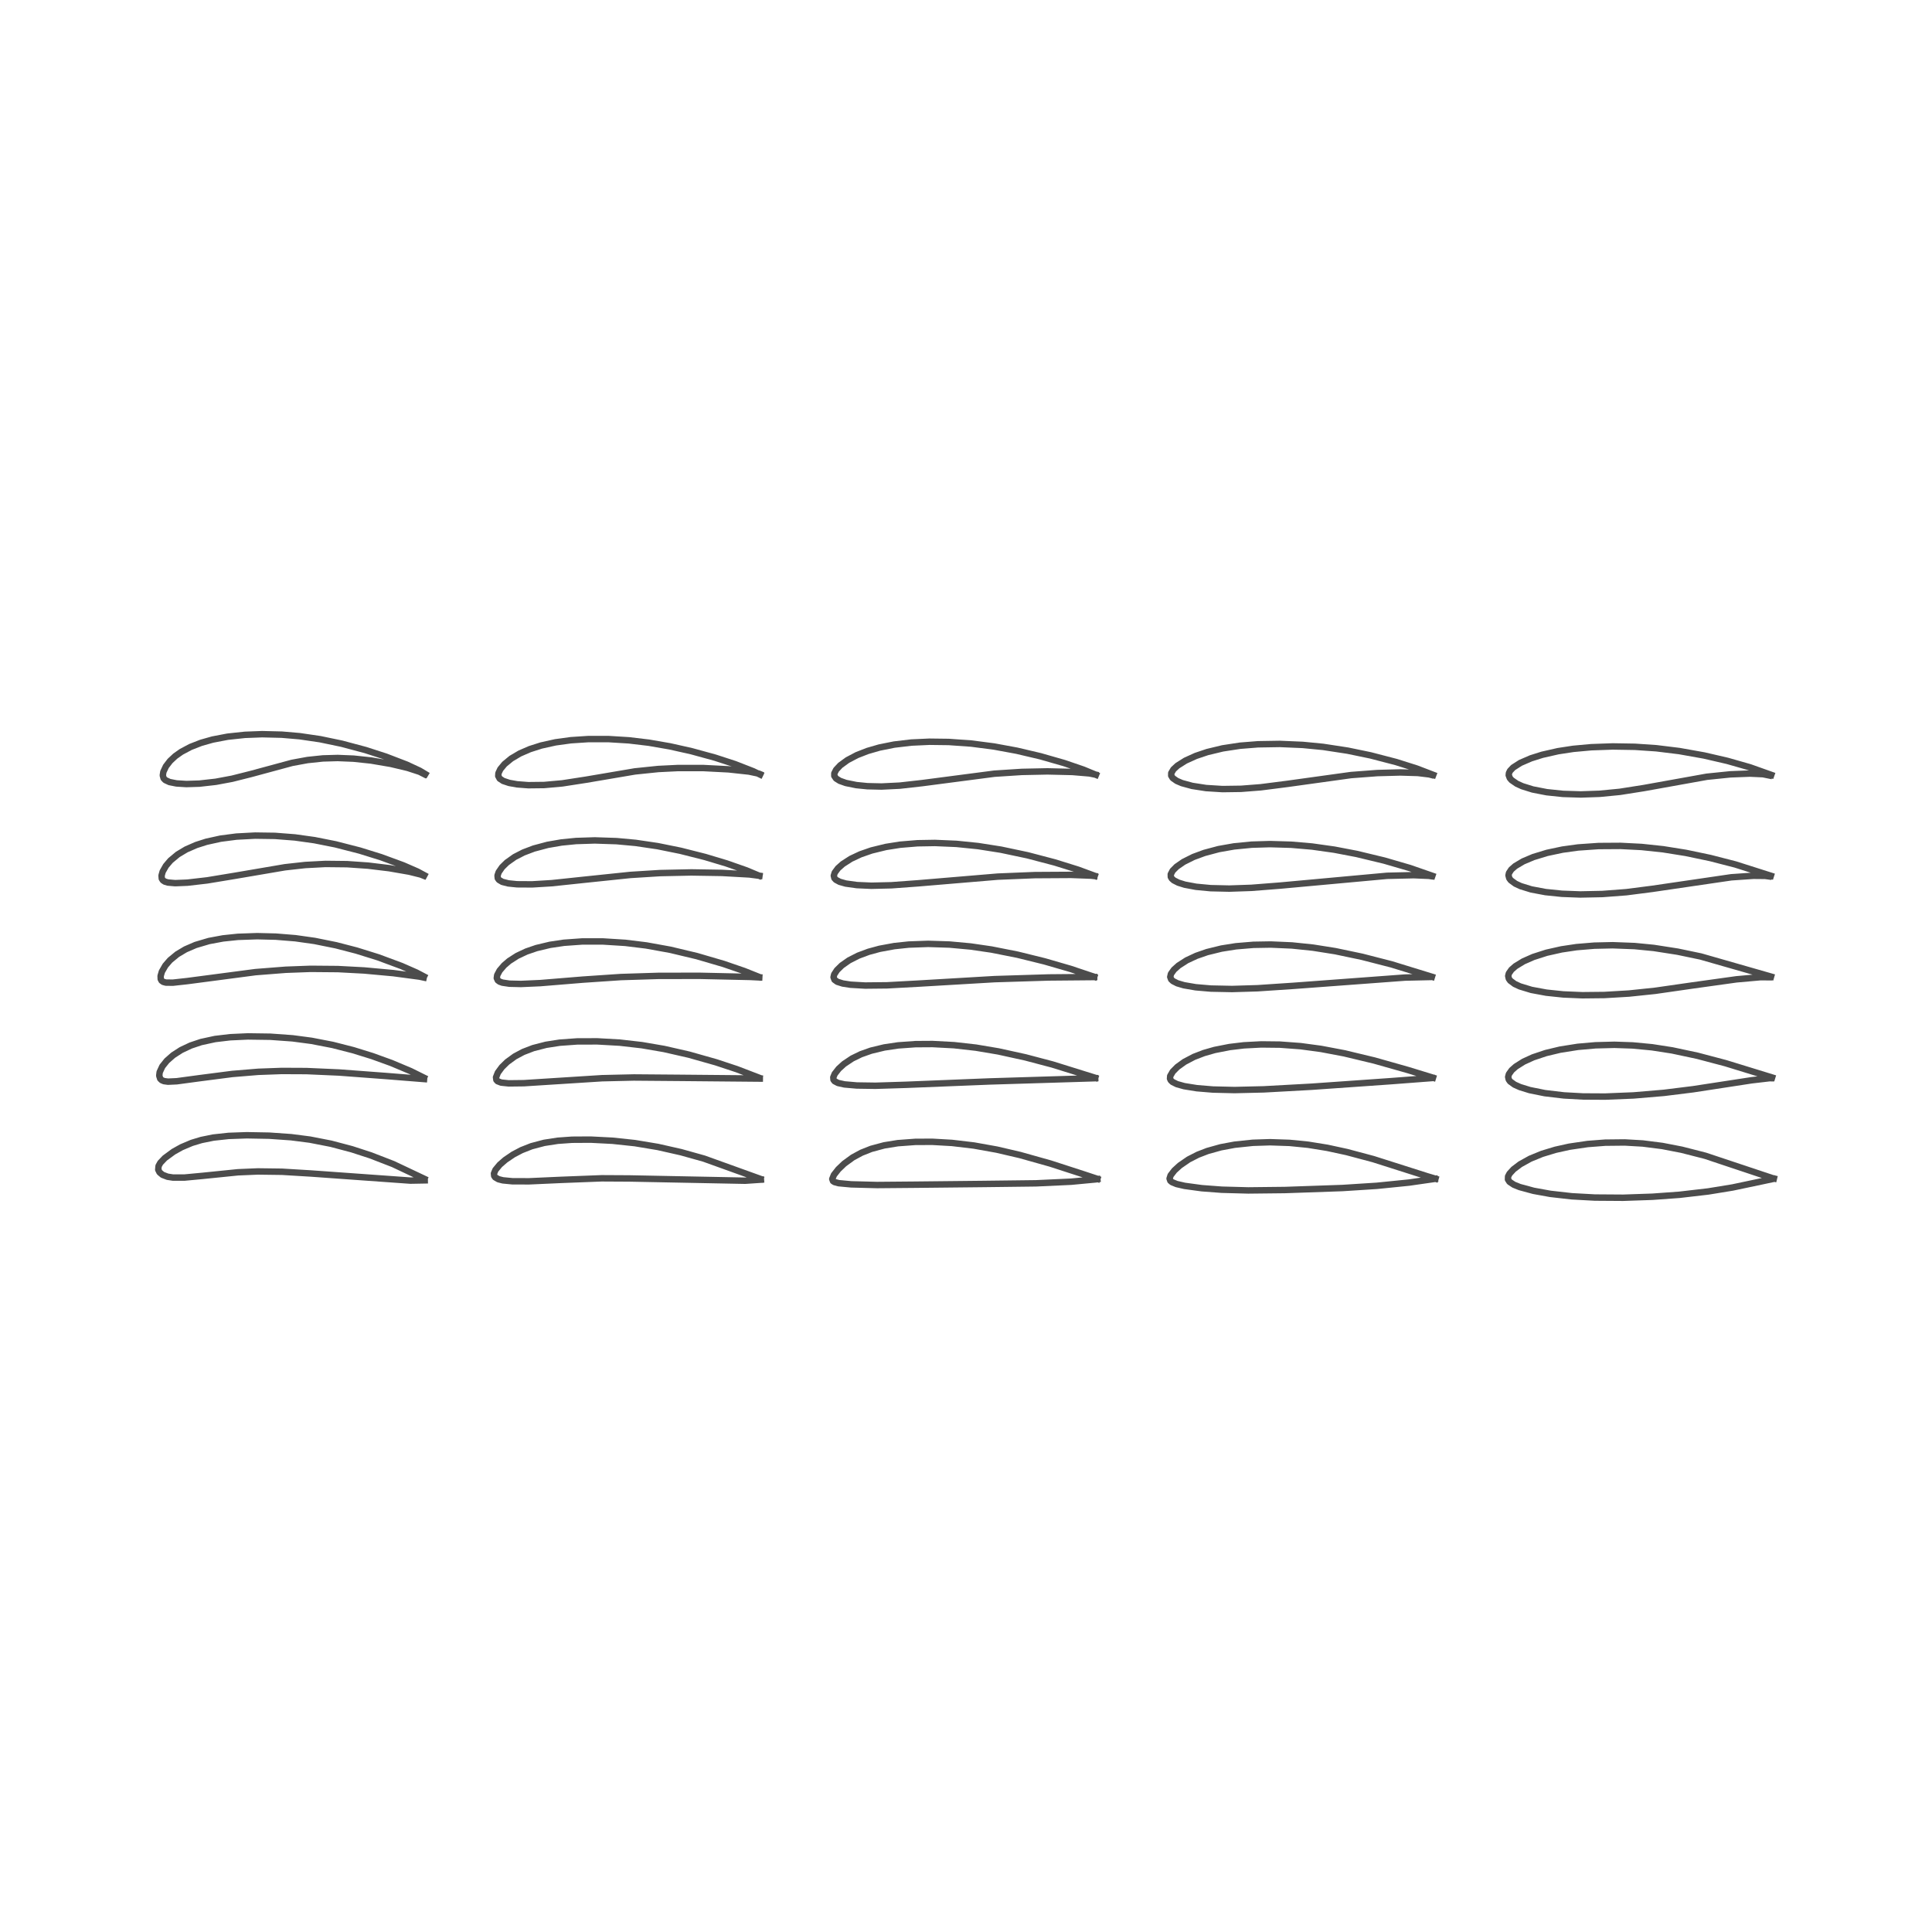
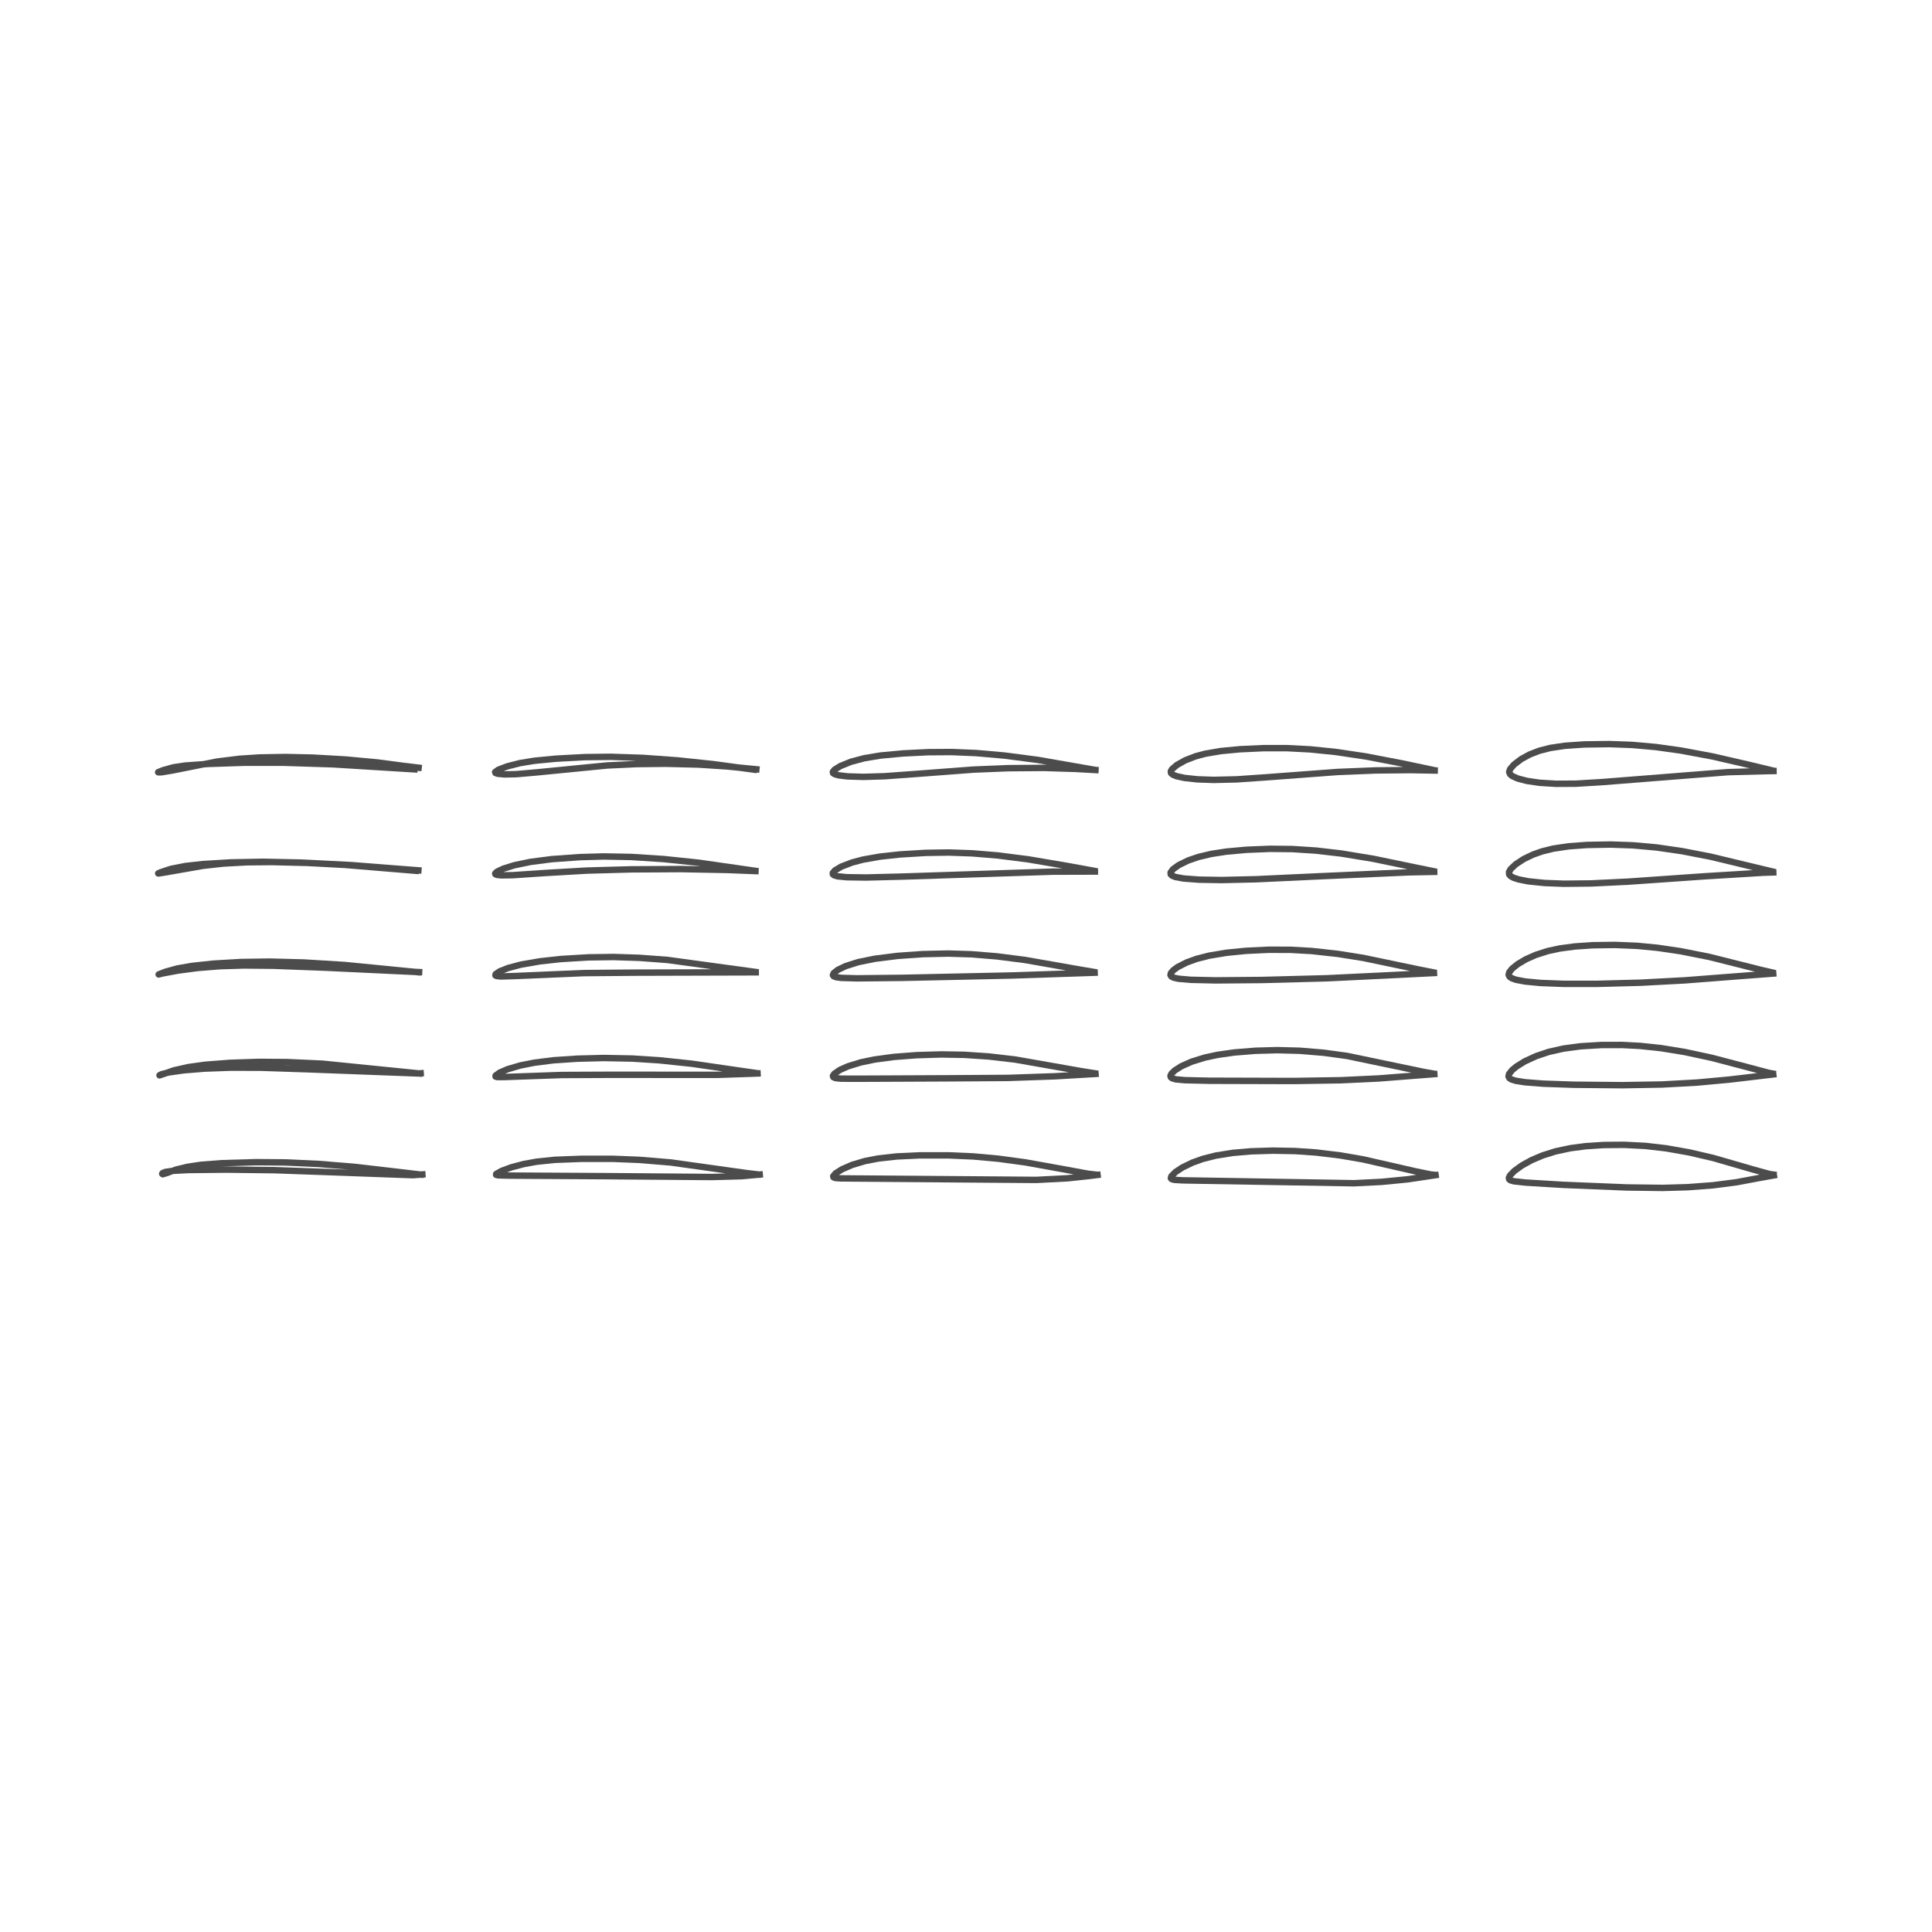
<svg xmlns="http://www.w3.org/2000/svg" height="360pt" version="1.1" viewBox="0 0 360 360" width="360pt">
  <defs>
    <style type="text/css">
*{stroke-linecap:butt;stroke-linejoin:round;}
  </style>
  </defs>
  <g id="figure_1">
    <g id="patch_1">
      <path d="M 0 360  L 360 360  L 360 0  L 0 0  z " style="fill:#ffffff;" />
    </g>
    <g id="axes_1">
      <g id="line2d_1">
-         <path clip-path="url(#pce48a04261)" d="M 79.067 219.655  L 73.257 216.91  L 69.071 215.288  L 65.549 214.141  L 61.676 213.117  L 57.751 212.351  L 54.259 211.902  L 50.177 211.616  L 45.981 211.538  L 42.579 211.661  L 39.756 211.969  L 37.523 212.42  L 35.729 212.963  L 33.821 213.77  L 32.339 214.597  L 30.72 215.785  L 29.885 216.66  L 29.544 217.269  L 29.489 217.956  L 29.733 218.449  L 30.289 218.911  L 31.22 219.267  L 32.242 219.424  L 34.338 219.426  L 37.745 219.106  L 44.348 218.436  L 48.05 218.28  L 52.547 218.339  L 57.985 218.666  L 76.472 219.989  L 79.139 219.941  L 79.139 219.941  " style="fill:none;opacity:0.7;stroke:#000000;stroke-linecap:square;stroke-width:1.2;" />
+         <path clip-path="url(#pf748698c32)" d="M 78.358 218.863  L 74.886 218.452  L 66.086 217.428  L 59.406 216.884  L 53.1 216.598  L 47.713 216.555  L 41.338 216.742  L 37.458 217.044  L 34.927 217.425  L 32.786 217.942  L 31.105 218.572  L 30.317 218.806  L 30.219 218.715  L 30.296 218.586  L 30.838 218.374  L 32.285 218.161  L 35.122 218.014  L 42.214 217.94  L 51.13 218.046  L 61.161 218.401  L 76.909 218.977  L 78.7 218.844  L 78.7 218.844  " style="fill:none;stroke:#000000;stroke-linecap:square;stroke-opacity:0.7;stroke-width:1.2;" />
      </g>
      <g id="line2d_2">
-         <path clip-path="url(#pce48a04261)" d="M 78.992 200.813  L 76.519 199.587  L 72.922 198.073  L 69.386 196.794  L 65.838 195.692  L 61.996 194.709  L 58.039 193.942  L 54.51 193.477  L 50.38 193.18  L 46.196 193.121  L 42.894 193.272  L 40.083 193.605  L 37.474 194.17  L 35.531 194.821  L 33.761 195.655  L 32.268 196.618  L 31.092 197.651  L 30.25 198.704  L 29.753 199.776  L 29.674 200.438  L 29.852 200.998  L 30.138 201.273  L 30.556 201.451  L 31.308 201.554  L 32.933 201.477  L 37.146 200.909  L 43.285 200.116  L 48.119 199.717  L 52.476 199.557  L 57.108 199.578  L 63.171 199.846  L 71.802 200.491  L 79.016 201.065  L 79.016 201.065  " style="fill:none;opacity:0.7;stroke:#000000;stroke-linecap:square;stroke-width:1.2;" />
+         <path clip-path="url(#pf748698c32)" d="M 78.143 200.023  L 60.032 198.201  L 53.487 197.904  L 48.218 197.866  L 42.897 198.042  L 38.217 198.403  L 35.081 198.842  L 32.351 199.458  L 30.56 200.097  L 29.725 200.376  L 29.731 200.352  L 30.092 200.164  L 31.415 199.837  L 34.234 199.436  L 38.134 199.119  L 42.998 198.942  L 48.644 198.958  L 57.313 199.244  L 77.959 200.021  L 78.383 199.989  L 78.383 199.989  " style="fill:none;stroke:#000000;stroke-linecap:square;stroke-opacity:0.7;stroke-width:1.2;" />
      </g>
      <g id="line2d_3">
-         <path clip-path="url(#pce48a04261)" d="M 79 181.955  L 77.6 181.221  L 74.808 179.995  L 70.479 178.388  L 66.412 177.12  L 62.619 176.138  L 58.629 175.331  L 55.043 174.825  L 51.381 174.528  L 47.912 174.443  L 44.319 174.569  L 41.558 174.857  L 38.941 175.345  L 36.444 176.083  L 34.566 176.894  L 33.032 177.805  L 31.679 178.92  L 30.813 179.922  L 30.168 181.043  L 29.929 181.854  L 29.951 182.432  L 30.112 182.736  L 30.426 182.961  L 30.924 183.092  L 32.21 183.108  L 34.927 182.808  L 47.603 181.142  L 53.238 180.7  L 57.864 180.528  L 62.963 180.572  L 67.867 180.833  L 73.296 181.331  L 78.175 181.981  L 78.951 182.147  L 78.951 182.147  " style="fill:none;opacity:0.7;stroke:#000000;stroke-linecap:square;stroke-width:1.2;" />
+         <path clip-path="url(#pf748698c32)" d="M 77.814 181.149  L 64.215 179.814  L 56.65 179.349  L 50.262 179.181  L 44.863 179.26  L 39.691 179.563  L 35.78 179.986  L 33.035 180.465  L 30.813 181.082  L 29.568 181.572  L 30.291 181.388  L 33.134 180.857  L 36.815 180.37  L 41.002 180.035  L 45.426 179.897  L 50.889 179.948  L 60.544 180.31  L 78.093 181.135  L 78.093 181.135  " style="fill:none;stroke:#000000;stroke-linecap:square;stroke-opacity:0.7;stroke-width:1.2;" />
      </g>
      <g id="line2d_4">
-         <path clip-path="url(#pce48a04261)" d="M 79.067 163.09  L 77.795 162.404  L 75.133 161.242  L 71.004 159.726  L 67.035 158.491  L 62.51 157.329  L 58.598 156.552  L 54.944 156.042  L 51.229 155.754  L 47.529 155.701  L 44.039 155.888  L 41.108 156.268  L 38.46 156.851  L 36.566 157.456  L 34.684 158.279  L 33.125 159.212  L 31.761 160.349  L 30.919 161.339  L 30.311 162.411  L 30.103 163.15  L 30.148 163.713  L 30.348 164.03  L 30.718 164.276  L 31.284 164.446  L 32.635 164.564  L 34.914 164.471  L 38.615 164.044  L 43.755 163.195  L 53.099 161.602  L 56.878 161.182  L 60.638 160.982  L 64.671 161.026  L 68.564 161.296  L 72.512 161.771  L 76.275 162.425  L 78.409 162.957  L 78.929 163.166  L 78.929 163.166  " style="fill:none;opacity:0.7;stroke:#000000;stroke-linecap:square;stroke-width:1.2;" />
+         <path clip-path="url(#pf748698c32)" d="M 77.457 162.255  L 64.214 161.156  L 56.058 160.726  L 48.967 160.58  L 43.056 160.693  L 37.79 161.01  L 34.528 161.375  L 31.854 161.902  L 29.917 162.543  L 29.474 162.749  L 29.601 162.751  L 31.073 162.512  L 37.816 161.331  L 41.626 160.911  L 45.944 160.673  L 50.59 160.628  L 57.522 160.796  L 65.583 161.211  L 73.995 161.87  L 77.955 162.175  L 77.955 162.175  " style="fill:none;stroke:#000000;stroke-linecap:square;stroke-opacity:0.7;stroke-width:1.2;" />
      </g>
      <g id="line2d_5">
-         <path clip-path="url(#pce48a04261)" d="M 79.253 144.237  L 78.193 143.603  L 75.764 142.473  L 71.898 140.987  L 68.104 139.76  L 63.668 138.575  L 59.653 137.739  L 55.846 137.181  L 52.506 136.894  L 48.847 136.805  L 45.636 136.927  L 42.413 137.272  L 39.62 137.805  L 37.474 138.412  L 35.494 139.185  L 33.799 140.087  L 32.662 140.89  L 31.691 141.795  L 30.921 142.798  L 30.438 143.826  L 30.338 144.489  L 30.49 145.026  L 30.793 145.351  L 31.581 145.721  L 32.886 145.98  L 34.73 146.094  L 37.143 146.019  L 40.206 145.675  L 43.247 145.107  L 46.76 144.223  L 54.433 142.147  L 57.311 141.62  L 60.179 141.319  L 62.911 141.241  L 65.882 141.363  L 69.132 141.708  L 72.825 142.337  L 75.968 143.085  L 78.184 143.807  L 79.046 144.246  L 79.046 144.246  " style="fill:none;opacity:0.7;stroke:#000000;stroke-linecap:square;stroke-width:1.2;" />
+         <path clip-path="url(#pf748698c32)" d="M 77.223 143.354  L 62.032 142.415  L 52.92 142.126  L 45.624 142.119  L 38.766 142.346  L 34.445 142.656  L 32.346 142.974  L 30.378 143.518  L 29.465 143.893  L 29.541 143.916  L 30.099 143.901  L 32.056 143.581  L 40.45 141.905  L 44.65 141.386  L 48.388 141.142  L 53.205 141.058  L 58.274 141.17  L 64.433 141.522  L 70.357 142.076  L 75.278 142.725  L 77.997 143.05  L 77.997 143.05  " style="fill:none;stroke:#000000;stroke-linecap:square;stroke-opacity:0.7;stroke-width:1.2;" />
      </g>
      <g id="line2d_6">
-         <path clip-path="url(#pce48a04261)" d="M 141.678 219.669  L 131.188 215.892  L 126.891 214.691  L 122.596 213.72  L 118.308 213.006  L 114.133 212.561  L 110.06 212.352  L 106.585 212.373  L 103.93 212.563  L 101.402 212.953  L 99.029 213.582  L 97.179 214.311  L 95.637 215.122  L 94.158 216.126  L 93.121 217.029  L 92.322 217.992  L 92.044 218.662  L 92.086 219.106  L 92.27 219.376  L 92.873 219.729  L 93.706 219.941  L 95.464 220.111  L 98.564 220.121  L 104.613 219.849  L 112.122 219.559  L 117.304 219.587  L 138.859 220.01  L 141.784 219.812  L 141.784 219.812  " style="fill:none;opacity:0.7;stroke:#000000;stroke-linecap:square;stroke-width:1.2;" />
+         <path clip-path="url(#pf748698c32)" d="M 141.214 218.836  L 139.041 218.578  L 124.978 216.607  L 119.154 216.126  L 114.132 215.925  L 108.344 215.928  L 103.382 216.117  L 100.014 216.464  L 97.59 216.901  L 95.291 217.51  L 93.481 218.178  L 92.451 218.758  L 92.445 218.915  L 92.849 219.01  L 95.048 219.057  L 112.584 219.157  L 132.686 219.319  L 138.141 219.169  L 141.56 218.861  L 141.56 218.861  " style="fill:none;stroke:#000000;stroke-linecap:square;stroke-opacity:0.7;stroke-width:1.2;" />
      </g>
      <g id="line2d_7">
-         <path clip-path="url(#pce48a04261)" d="M 141.458 200.823  L 137.299 199.229  L 133.444 197.952  L 128.375 196.518  L 123.749 195.463  L 119.616 194.752  L 115.471 194.278  L 111.301 194.042  L 107.565 194.052  L 104.299 194.287  L 101.755 194.681  L 99.352 195.3  L 97.488 196.018  L 95.943 196.841  L 94.507 197.885  L 93.535 198.836  L 92.773 199.867  L 92.427 200.739  L 92.496 201.226  L 92.723 201.47  L 93.384 201.725  L 94.774 201.87  L 97.608 201.836  L 103.535 201.459  L 112.199 200.908  L 118.104 200.772  L 126.626 200.841  L 141.577 200.978  L 141.577 200.978  " style="fill:none;opacity:0.7;stroke:#000000;stroke-linecap:square;stroke-width:1.2;" />
+         <path clip-path="url(#pf748698c32)" d="M 141.029 199.964  L 137.582 199.468  L 128.915 198.208  L 122.923 197.576  L 117.847 197.247  L 112.55 197.142  L 107.535 197.27  L 103.087 197.571  L 99.547 198.02  L 96.957 198.534  L 94.58 199.232  L 93.112 199.868  L 92.346 200.427  L 92.345 200.607  L 92.655 200.696  L 93.891 200.694  L 104.664 200.31  L 113.519 200.27  L 133.674 200.282  L 140.61 200.048  L 141.156 200.018  L 141.156 200.018  " style="fill:none;stroke:#000000;stroke-linecap:square;stroke-opacity:0.7;stroke-width:1.2;" />
      </g>
      <g id="line2d_8">
-         <path clip-path="url(#pce48a04261)" d="M 141.346 182.003  L 138.688 180.94  L 134.819 179.61  L 129.852 178.158  L 124.913 176.98  L 120.422 176.167  L 116.499 175.687  L 112.335 175.426  L 108.453 175.429  L 105.071 175.671  L 102.472 176.059  L 99.956 176.66  L 98.099 177.298  L 96.383 178.101  L 94.879 179.066  L 93.931 179.88  L 93.099 180.851  L 92.646 181.706  L 92.572 182.252  L 92.761 182.667  L 93.096 182.913  L 93.614 183.101  L 94.93 183.296  L 97.082 183.347  L 100.676 183.187  L 108.62 182.537  L 115.684 182.06  L 122.606 181.842  L 130.29 181.827  L 139.825 182.039  L 141.477 182.123  L 141.477 182.123  " style="fill:none;opacity:0.7;stroke:#000000;stroke-linecap:square;stroke-width:1.2;" />
+         <path clip-path="url(#pf748698c32)" d="M 140.75 181.107  L 124.386 178.872  L 119.136 178.479  L 114.359 178.324  L 109.66 178.39  L 104.533 178.698  L 100.608 179.128  L 97.089 179.736  L 94.638 180.387  L 93.12 180.995  L 92.365 181.51  L 92.309 181.745  L 92.533 181.87  L 93.329 181.949  L 95.874 181.875  L 108.8 181.322  L 118.273 181.239  L 140.821 181.176  L 140.821 181.176  " style="fill:none;stroke:#000000;stroke-linecap:square;stroke-opacity:0.7;stroke-width:1.2;" />
      </g>
      <g id="line2d_9">
-         <path clip-path="url(#pce48a04261)" d="M 141.422 163.164  L 139.063 162.176  L 135.365 160.882  L 131.39 159.689  L 126.815 158.531  L 122.545 157.666  L 118.449 157.061  L 114.895 156.734  L 110.832 156.599  L 107.341 156.711  L 104.638 156.979  L 102.042 157.428  L 99.472 158.113  L 97.546 158.844  L 95.898 159.691  L 94.451 160.715  L 93.562 161.587  L 92.923 162.514  L 92.708 163.143  L 92.757 163.641  L 92.971 163.952  L 93.602 164.325  L 94.717 164.608  L 96.338 164.773  L 99.162 164.79  L 102.802 164.568  L 108.767 163.937  L 117.471 163.031  L 122.978 162.687  L 128.83 162.562  L 134.519 162.655  L 139.633 162.94  L 141.513 163.186  L 141.513 163.186  " style="fill:none;opacity:0.7;stroke:#000000;stroke-linecap:square;stroke-width:1.2;" />
+         <path clip-path="url(#pf748698c32)" d="M 140.537 162.239  L 130.203 160.757  L 123.686 160.075  L 117.645 159.684  L 112.547 159.587  L 108.072 159.71  L 102.836 160.086  L 98.89 160.595  L 95.821 161.23  L 93.759 161.879  L 92.604 162.433  L 92.27 162.766  L 92.305 162.895  L 92.607 163.026  L 93.456 163.112  L 95.549 163.079  L 101.606 162.67  L 109.417 162.217  L 117.573 161.991  L 126.827 161.939  L 135.51 162.104  L 140.767 162.311  L 140.767 162.311  " style="fill:none;stroke:#000000;stroke-linecap:square;stroke-opacity:0.7;stroke-width:1.2;" />
      </g>
      <g id="line2d_10">
-         <path clip-path="url(#pce48a04261)" d="M 141.637 144.33  L 140.362 143.714  L 136.935 142.378  L 133.24 141.175  L 128.854 139.974  L 124.842 139.075  L 120.899 138.391  L 117.172 137.948  L 113.379 137.716  L 109.626 137.716  L 106.36 137.93  L 103.503 138.323  L 100.842 138.915  L 98.721 139.593  L 96.871 140.397  L 95.27 141.343  L 94.007 142.384  L 93.23 143.325  L 92.876 144.079  L 92.844 144.59  L 93.11 145.084  L 93.765 145.516  L 94.883 145.886  L 96.353 146.148  L 98.447 146.309  L 101.397 146.275  L 104.787 145.97  L 109.22 145.284  L 118.299 143.742  L 122.652 143.291  L 126.38 143.108  L 131.108 143.115  L 135.74 143.354  L 139.568 143.769  L 141.397 144.155  L 141.621 144.248  L 141.621 144.248  " style="fill:none;opacity:0.7;stroke:#000000;stroke-linecap:square;stroke-width:1.2;" />
+         <path clip-path="url(#pf748698c32)" d="M 140.475 143.407  L 132.881 142.384  L 126.288 141.69  L 119.769 141.218  L 113.817 141.022  L 109.005 141.077  L 103.609 141.367  L 99.592 141.754  L 96.902 142.194  L 94.532 142.795  L 92.88 143.422  L 92.26 143.862  L 92.331 144.038  L 92.731 144.178  L 93.976 144.298  L 96.158 144.257  L 100.071 143.918  L 113.116 142.635  L 118.646 142.375  L 123.995 142.313  L 130.135 142.463  L 135.426 142.809  L 140.932 143.345  L 140.932 143.345  " style="fill:none;stroke:#000000;stroke-linecap:square;stroke-opacity:0.7;stroke-width:1.2;" />
      </g>
      <g id="line2d_11">
-         <path clip-path="url(#pce48a04261)" d="M 204.472 219.663  L 201.979 218.838  L 195.711 216.807  L 190.053 215.218  L 185.746 214.216  L 181.472 213.45  L 177.395 212.968  L 173.784 212.761  L 170.6 212.769  L 167.28 213.015  L 164.753 213.424  L 162.344 214.07  L 160.516 214.795  L 158.893 215.675  L 157.296 216.842  L 156.209 217.883  L 155.388 218.93  L 155.082 219.691  L 155.22 220.075  L 155.504 220.261  L 156.29 220.471  L 158.6 220.686  L 163.424 220.812  L 170.409 220.751  L 183.233 220.616  L 193.032 220.496  L 199.599 220.192  L 204.114 219.766  L 204.463 219.718  L 204.463 219.718  " style="fill:none;opacity:0.7;stroke:#000000;stroke-linecap:square;stroke-width:1.2;" />
+         <path clip-path="url(#pf748698c32)" d="M 204.14 218.868  L 202.723 218.709  L 198.291 217.891  L 191.069 216.592  L 186.03 215.908  L 181.375 215.486  L 176.68 215.281  L 171.298 215.288  L 167.057 215.488  L 163.634 215.872  L 161.162 216.351  L 158.771 217.061  L 156.86 217.899  L 155.709 218.639  L 155.262 219.171  L 155.308 219.367  L 155.645 219.505  L 156.639 219.577  L 193.081 219.859  L 198.924 219.557  L 202.988 219.122  L 204.51 218.928  L 204.51 218.928  " style="fill:none;stroke:#000000;stroke-linecap:square;stroke-opacity:0.7;stroke-width:1.2;" />
      </g>
      <g id="line2d_12">
-         <path clip-path="url(#pce48a04261)" d="M 204.072 200.832  L 196.109 198.352  L 191.077 197.024  L 186.034 195.917  L 181.857 195.214  L 177.772 194.753  L 173.763 194.541  L 170.598 194.561  L 167.349 194.794  L 164.777 195.177  L 162.305 195.773  L 160.423 196.439  L 158.797 197.23  L 157.276 198.246  L 156.281 199.149  L 155.539 200.099  L 155.273 200.744  L 155.31 201.188  L 155.513 201.462  L 156.15 201.796  L 157.356 202.064  L 159.662 202.265  L 163.135 202.316  L 168.803 202.138  L 184.393 201.511  L 204.072 200.909  L 204.072 200.909  " style="fill:none;opacity:0.7;stroke:#000000;stroke-linecap:square;stroke-width:1.2;" />
+         <path clip-path="url(#pf748698c32)" d="M 203.946 199.983  L 201.643 199.622  L 189.178 197.43  L 184.208 196.855  L 179.677 196.551  L 175.366 196.478  L 170.772 196.617  L 166.519 196.946  L 162.967 197.426  L 160.42 197.954  L 158.003 198.695  L 156.497 199.368  L 155.454 200.09  L 155.201 200.485  L 155.293 200.726  L 155.686 200.887  L 156.676 200.992  L 160.039 201.003  L 176.307 200.93  L 187.791 200.855  L 196.534 200.553  L 204.133 200.107  L 204.133 200.107  " style="fill:none;stroke:#000000;stroke-linecap:square;stroke-opacity:0.7;stroke-width:1.2;" />
      </g>
      <g id="line2d_13">
-         <path clip-path="url(#pce48a04261)" d="M 203.89 182.016  L 199.459 180.531  L 194.644 179.136  L 189.608 177.894  L 184.745 176.931  L 180.874 176.366  L 176.936 176.003  L 172.945 175.876  L 169.328 176.007  L 166.624 176.295  L 163.901 176.796  L 161.851 177.353  L 159.926 178.071  L 158.21 178.946  L 156.863 179.89  L 155.964 180.769  L 155.437 181.581  L 155.321 182.09  L 155.498 182.565  L 156.021 182.941  L 157.044 183.263  L 158.498 183.486  L 161.202 183.643  L 165.293 183.6  L 171.168 183.28  L 185.313 182.448  L 195.413 182.134  L 203.881 182.059  L 203.881 182.059  " style="fill:none;opacity:0.7;stroke:#000000;stroke-linecap:square;stroke-width:1.2;" />
+         <path clip-path="url(#pf748698c32)" d="M 203.78 181.102  L 201.14 180.655  L 191.006 178.876  L 185.73 178.201  L 180.935 177.811  L 176.639 177.681  L 171.879 177.789  L 167.271 178.117  L 163.01 178.65  L 159.939 179.274  L 157.6 180.011  L 156.144 180.704  L 155.344 181.334  L 155.199 181.702  L 155.328 181.9  L 155.77 182.081  L 156.767 182.217  L 159.698 182.299  L 168.083 182.209  L 188.609 181.766  L 203.968 181.25  L 203.968 181.25  " style="fill:none;stroke:#000000;stroke-linecap:square;stroke-opacity:0.7;stroke-width:1.2;" />
      </g>
      <g id="line2d_14">
-         <path clip-path="url(#pce48a04261)" d="M 203.978 163.196  L 200.832 162.04  L 196.549 160.705  L 191.461 159.369  L 186.506 158.322  L 182.245 157.653  L 178.218 157.244  L 174.209 157.073  L 170.973 157.128  L 167.714 157.398  L 165.066 157.817  L 162.386 158.473  L 160.343 159.183  L 158.552 160.022  L 157.027 161.003  L 156.14 161.796  L 155.537 162.616  L 155.371 163.171  L 155.479 163.625  L 155.75 163.93  L 156.457 164.313  L 157.598 164.636  L 159.661 164.924  L 162.377 165.045  L 166.116 164.956  L 171.069 164.592  L 185.916 163.347  L 192.813 163.064  L 199.562 163.023  L 203.321 163.164  L 203.936 163.235  L 203.936 163.235  " style="fill:none;opacity:0.7;stroke:#000000;stroke-linecap:square;stroke-width:1.2;" />
+         <path clip-path="url(#pf748698c32)" d="M 203.749 162.244  L 198.999 161.38  L 191.623 160.129  L 185.922 159.4  L 181.155 159.005  L 176.81 158.854  L 172.512 158.919  L 167.664 159.215  L 163.966 159.619  L 160.82 160.172  L 158.774 160.712  L 156.75 161.489  L 155.563 162.202  L 155.18 162.661  L 155.192 162.907  L 155.444 163.111  L 156.097 163.294  L 157.801 163.458  L 161.38 163.51  L 168.138 163.338  L 196.142 162.42  L 204.016 162.399  L 204.016 162.399  " style="fill:none;stroke:#000000;stroke-linecap:square;stroke-opacity:0.7;stroke-width:1.2;" />
      </g>
      <g id="line2d_15">
-         <path clip-path="url(#pce48a04261)" d="M 204.213 144.376  L 201.852 143.402  L 198.287 142.183  L 193.868 140.918  L 189.469 139.883  L 185.224 139.1  L 180.985 138.551  L 176.795 138.255  L 173.19 138.209  L 169.815 138.365  L 166.611 138.742  L 163.856 139.295  L 161.659 139.931  L 159.676 140.705  L 157.914 141.633  L 156.576 142.609  L 155.808 143.43  L 155.466 144.105  L 155.464 144.577  L 155.786 145.057  L 156.491 145.497  L 157.62 145.898  L 159.57 146.292  L 161.624 146.497  L 164.265 146.558  L 167.671 146.39  L 171.853 145.92  L 185.281 144.166  L 190.406 143.834  L 195.178 143.735  L 199.83 143.844  L 203.008 144.112  L 204.076 144.33  L 204.076 144.33  " style="fill:none;opacity:0.7;stroke:#000000;stroke-linecap:square;stroke-width:1.2;" />
+         <path clip-path="url(#pf748698c32)" d="M 203.782 143.412  L 193.367 141.596  L 187.16 140.785  L 181.933 140.325  L 177.352 140.131  L 172.921 140.159  L 168.253 140.39  L 164.082 140.781  L 161.051 141.281  L 158.564 141.946  L 156.622 142.729  L 155.514 143.411  L 155.189 143.821  L 155.234 144.06  L 155.557 144.273  L 156.263 144.468  L 157.935 144.67  L 160.875 144.761  L 164.898 144.636  L 171.067 144.184  L 181.433 143.4  L 187.843 143.14  L 194.547 143.09  L 200.36 143.273  L 204.126 143.481  L 204.126 143.481  " style="fill:none;stroke:#000000;stroke-linecap:square;stroke-opacity:0.7;stroke-width:1.2;" />
      </g>
      <g id="line2d_16">
-         <path clip-path="url(#pce48a04261)" d="M 267.473 219.639  L 265.957 219.186  L 255.904 215.987  L 250.957 214.668  L 247.315 213.88  L 243.744 213.304  L 240.296 212.961  L 236.663 212.837  L 233.439 212.942  L 230.059 213.298  L 227.492 213.776  L 225.001 214.471  L 223.202 215.166  L 221.481 216.046  L 219.857 217.162  L 218.835 218.095  L 218.123 219.018  L 217.935 219.614  L 218.074 220.012  L 218.385 220.275  L 219.245 220.629  L 220.75 220.973  L 223.938 221.405  L 227.664 221.685  L 232.597 221.819  L 239.412 221.743  L 250.152 221.37  L 256.556 220.96  L 262.533 220.358  L 267.353 219.665  L 267.353 219.665  " style="fill:none;opacity:0.7;stroke:#000000;stroke-linecap:square;stroke-width:1.2;" />
+         <path clip-path="url(#pf748698c32)" d="M 267.197 218.906  L 266.611 218.847  L 263.739 218.256  L 253.954 216.024  L 249.756 215.302  L 245.219 214.749  L 241.311 214.48  L 237.184 214.404  L 233.064 214.533  L 229.736 214.82  L 226.571 215.323  L 224.128 215.942  L 222.184 216.638  L 220.299 217.555  L 219.059 218.377  L 218.27 219.171  L 218.173 219.54  L 218.304 219.699  L 218.8 219.848  L 220.407 219.942  L 252.307 220.479  L 257.465 220.221  L 262.327 219.744  L 267.499 218.972  L 267.499 218.972  " style="fill:none;stroke:#000000;stroke-linecap:square;stroke-opacity:0.7;stroke-width:1.2;" />
      </g>
      <g id="line2d_17">
-         <path clip-path="url(#pce48a04261)" d="M 267.013 200.814  L 262.327 199.378  L 256.087 197.613  L 250.485 196.269  L 246.157 195.449  L 242.354 194.937  L 238.475 194.65  L 235.004 194.611  L 231.782 194.781  L 229.097 195.102  L 226.331 195.646  L 224.317 196.222  L 222.477 196.932  L 220.7 197.865  L 219.376 198.822  L 218.524 199.684  L 218.051 200.504  L 218.016 200.982  L 218.156 201.297  L 218.48 201.607  L 219.305 202.014  L 220.657 202.392  L 223.013 202.771  L 226.015 203.019  L 230.036 203.115  L 235.474 202.986  L 244.35 202.499  L 259.13 201.463  L 266.814 200.879  L 266.814 200.879  " style="fill:none;opacity:0.7;stroke:#000000;stroke-linecap:square;stroke-width:1.2;" />
+         <path clip-path="url(#pf748698c32)" d="M 266.999 200.037  L 265.282 199.735  L 251.01 196.757  L 246.64 196.162  L 242.204 195.792  L 238.01 195.682  L 233.945 195.793  L 230.013 196.11  L 226.887 196.553  L 224.529 197.057  L 222.04 197.829  L 220.138 198.676  L 218.915 199.453  L 218.292 200.059  L 218.103 200.458  L 218.161 200.725  L 218.422 200.929  L 219.131 201.125  L 220.829 201.278  L 225.278 201.381  L 241.048 201.427  L 249.844 201.286  L 256.881 200.955  L 264.035 200.396  L 267.265 200.144  L 267.265 200.144  " style="fill:none;stroke:#000000;stroke-linecap:square;stroke-opacity:0.7;stroke-width:1.2;" />
      </g>
      <g id="line2d_18">
-         <path clip-path="url(#pce48a04261)" d="M 266.814 182.01  L 259.29 179.694  L 253.777 178.278  L 248.808 177.235  L 244.657 176.577  L 240.742 176.172  L 236.778 175.998  L 233.566 176.053  L 230.308 176.324  L 227.613 176.75  L 224.918 177.412  L 222.919 178.106  L 221.126 178.945  L 219.611 179.919  L 218.753 180.687  L 218.19 181.474  L 218.06 182.036  L 218.228 182.491  L 218.566 182.812  L 219.375 183.222  L 220.612 183.587  L 222.801 183.963  L 225.631 184.206  L 229.58 184.287  L 234.318 184.144  L 241.11 183.691  L 261.816 182.155  L 266.496 182.05  L 266.496 182.05  " style="fill:none;opacity:0.7;stroke:#000000;stroke-linecap:square;stroke-width:1.2;" />
+         <path clip-path="url(#pf748698c32)" d="M 266.923 181.157  L 264.283 180.638  L 254.004 178.492  L 249.278 177.741  L 244.406 177.204  L 240.497 176.984  L 236.433 176.969  L 232.168 177.173  L 228.534 177.536  L 225.306 178.073  L 222.977 178.669  L 221.128 179.336  L 219.437 180.197  L 218.619 180.8  L 218.184 181.319  L 218.102 181.677  L 218.257 181.943  L 218.678 182.167  L 219.575 182.371  L 221.849 182.571  L 226.513 182.679  L 235.112 182.606  L 247.209 182.288  L 258.553 181.74  L 267.198 181.309  L 267.198 181.309  " style="fill:none;stroke:#000000;stroke-linecap:square;stroke-opacity:0.7;stroke-width:1.2;" />
      </g>
      <g id="line2d_19">
-         <path clip-path="url(#pce48a04261)" d="M 266.893 163.198  L 262.72 161.748  L 257.938 160.356  L 252.776 159.114  L 248.634 158.322  L 244.481 157.738  L 240.605 157.404  L 236.638 157.287  L 233.239 157.39  L 229.946 157.713  L 227.088 158.217  L 224.42 158.928  L 222.376 159.683  L 220.542 160.598  L 219.241 161.498  L 218.505 162.243  L 218.156 162.912  L 218.167 163.392  L 218.345 163.708  L 218.723 164.043  L 219.562 164.469  L 220.764 164.846  L 222.864 165.24  L 225.579 165.497  L 229.071 165.577  L 233.171 165.437  L 238.562 165.015  L 258.462 163.194  L 263.443 163.078  L 266.227 163.197  L 266.518 163.239  L 266.518 163.239  " style="fill:none;opacity:0.7;stroke:#000000;stroke-linecap:square;stroke-width:1.2;" />
+         <path clip-path="url(#pf748698c32)" d="M 266.921 162.296  L 263.941 161.69  L 255.9 160.024  L 249.942 159.043  L 245.24 158.496  L 240.801 158.209  L 236.679 158.166  L 232.33 158.339  L 228.561 158.678  L 225.744 159.107  L 223.306 159.683  L 221.431 160.326  L 219.667 161.181  L 218.573 161.967  L 218.126 162.576  L 218.142 162.91  L 218.41 163.173  L 219.004 163.413  L 220.554 163.696  L 223.438 163.912  L 227.64 163.981  L 234.018 163.834  L 245.782 163.287  L 262.506 162.545  L 267.243 162.456  L 267.243 162.456  " style="fill:none;stroke:#000000;stroke-linecap:square;stroke-opacity:0.7;stroke-width:1.2;" />
      </g>
      <g id="line2d_20">
-         <path clip-path="url(#pce48a04261)" d="M 267.063 144.387  L 263.957 143.197  L 260.148 141.993  L 255.364 140.75  L 251.112 139.87  L 246.536 139.171  L 242.734 138.802  L 238.464 138.621  L 234.407 138.688  L 231.069 138.953  L 227.825 139.448  L 224.956 140.139  L 222.829 140.855  L 220.893 141.732  L 219.402 142.673  L 218.66 143.357  L 218.25 144.048  L 218.241 144.528  L 218.522 144.983  L 219.281 145.514  L 220.237 145.922  L 222.14 146.442  L 224.732 146.842  L 227.786 147.034  L 231.258 146.984  L 234.903 146.701  L 239.853 146.069  L 251.746 144.421  L 256.631 144.05  L 260.921 143.935  L 264.179 144.031  L 266.316 144.291  L 266.653 144.379  L 266.653 144.379  " style="fill:none;opacity:0.7;stroke:#000000;stroke-linecap:square;stroke-width:1.2;" />
+         <path clip-path="url(#pf748698c32)" d="M 266.966 143.454  L 261.247 142.248  L 254.566 140.963  L 248.935 140.121  L 244.167 139.633  L 239.823 139.407  L 235.386 139.409  L 231.055 139.608  L 227.461 139.951  L 224.599 140.441  L 222.787 140.925  L 220.858 141.672  L 219.295 142.548  L 218.39 143.322  L 218.163 143.725  L 218.216 144.071  L 218.556 144.363  L 219.204 144.626  L 220.758 144.963  L 223.129 145.218  L 226.198 145.323  L 230.458 145.22  L 235.9 144.845  L 249.218 143.846  L 256.339 143.557  L 262.814 143.495  L 267.332 143.576  L 267.332 143.576  " style="fill:none;stroke:#000000;stroke-linecap:square;stroke-opacity:0.7;stroke-width:1.2;" />
      </g>
      <g id="line2d_21">
-         <path clip-path="url(#pce48a04261)" d="M 330.535 219.591  L 330.202 219.51  L 317.757 215.36  L 313.363 214.236  L 309.753 213.536  L 306.111 213.073  L 302.746 212.879  L 299.103 212.918  L 295.843 213.169  L 292.422 213.672  L 289.846 214.242  L 287.344 215.001  L 285.139 215.904  L 283.276 216.937  L 282.03 217.88  L 281.285 218.69  L 281.01 219.213  L 280.991 219.77  L 281.274 220.214  L 282.076 220.748  L 283.172 221.192  L 285.759 221.893  L 288.891 222.46  L 292.884 222.911  L 297.185 223.147  L 302.449 223.183  L 307.903 222.996  L 312.919 222.634  L 318.308 222.009  L 322.842 221.269  L 328.096 220.163  L 330.306 219.693  L 330.306 219.693  " style="fill:none;opacity:0.7;stroke:#000000;stroke-linecap:square;stroke-width:1.2;" />
+         <path clip-path="url(#pf748698c32)" d="M 330.447 218.867  L 329.726 218.764  L 326.688 217.928  L 319.228 215.773  L 314.848 214.75  L 310.485 213.975  L 306.589 213.526  L 302.638 213.322  L 298.828 213.355  L 295.449 213.579  L 292.619 213.95  L 289.837 214.545  L 287.421 215.309  L 285.388 216.175  L 283.591 217.166  L 282.169 218.196  L 281.385 219.003  L 281.155 219.477  L 281.216 219.752  L 281.447 219.93  L 282.093 220.115  L 284.275 220.353  L 291.288 220.781  L 303.163 221.265  L 309.871 221.351  L 314.473 221.217  L 319.176 220.863  L 323.568 220.295  L 327.871 219.49  L 330.535 219.012  L 330.535 219.012  " style="fill:none;stroke:#000000;stroke-linecap:square;stroke-opacity:0.7;stroke-width:1.2;" />
      </g>
      <g id="line2d_22">
-         <path clip-path="url(#pce48a04261)" d="M 330.206 200.777  L 328.206 200.161  L 321.514 198.105  L 316.273 196.722  L 311.59 195.725  L 307.829 195.142  L 304.212 194.799  L 300.821 194.683  L 297.292 194.775  L 294.003 195.065  L 290.707 195.585  L 288.035 196.224  L 285.676 197.014  L 283.899 197.827  L 282.445 198.744  L 281.688 199.415  L 281.159 200.16  L 281.027 200.672  L 281.131 201.149  L 281.388 201.51  L 282.209 202.104  L 283.243 202.568  L 285.059 203.128  L 287.853 203.692  L 291.404 204.113  L 294.982 204.31  L 299.098 204.332  L 304.38 204.118  L 310.053 203.639  L 315.48 202.965  L 326.365 201.297  L 329.733 200.904  L 329.883 200.907  L 329.883 200.907  " style="fill:none;opacity:0.7;stroke:#000000;stroke-linecap:square;stroke-width:1.2;" />
+         <path clip-path="url(#pf748698c32)" d="M 330.308 200.039  L 329.596 199.911  L 325.398 198.799  L 319.016 197.122  L 313.953 196.03  L 309.548 195.312  L 305.624 194.892  L 302.252 194.716  L 298.425 194.721  L 294.518 194.959  L 291.34 195.385  L 288.573 196.01  L 286.237 196.792  L 284.082 197.789  L 282.561 198.737  L 281.768 199.394  L 281.191 200.12  L 281.09 200.579  L 281.246 200.886  L 281.618 201.131  L 282.454 201.393  L 284.207 201.665  L 287.549 201.925  L 293.211 202.124  L 302.277 202.209  L 309.712 202.079  L 316.233 201.719  L 322.226 201.166  L 330.419 200.201  L 330.419 200.201  " style="fill:none;stroke:#000000;stroke-linecap:square;stroke-opacity:0.7;stroke-width:1.2;" />
      </g>
      <g id="line2d_23">
-         <path clip-path="url(#pce48a04261)" d="M 330.007 181.976  L 316.911 178.227  L 312.611 177.329  L 308.164 176.636  L 304.573 176.285  L 300.493 176.13  L 297.069 176.209  L 293.759 176.485  L 290.967 176.901  L 288.171 177.529  L 285.709 178.32  L 283.86 179.135  L 282.384 180.038  L 281.637 180.693  L 281.152 181.388  L 281.037 181.856  L 281.147 182.361  L 281.411 182.731  L 282.237 183.345  L 283.218 183.801  L 285.367 184.454  L 288.143 184.968  L 291.283 185.297  L 294.84 185.448  L 298.961 185.404  L 303.545 185.132  L 308.425 184.622  L 315.237 183.643  L 323.57 182.483  L 328.035 182.086  L 329.613 182.096  L 329.613 182.096  " style="fill:none;opacity:0.7;stroke:#000000;stroke-linecap:square;stroke-width:1.2;" />
+         <path clip-path="url(#pf748698c32)" d="M 330.209 181.204  L 328.206 180.743  L 318.527 178.31  L 313.163 177.246  L 308.835 176.607  L 305.066 176.245  L 300.91 176.074  L 296.744 176.134  L 293.424 176.362  L 290.636 176.734  L 288.416 177.213  L 286.129 177.946  L 284.359 178.734  L 282.815 179.645  L 281.756 180.499  L 281.224 181.179  L 281.118 181.659  L 281.296 182.007  L 281.691 182.28  L 282.496 182.567  L 284.223 182.891  L 287.078 183.161  L 291.282 183.322  L 297.674 183.324  L 305.764 183.11  L 313.869 182.679  L 324.044 181.892  L 330.41 181.408  L 330.41 181.408  " style="fill:none;stroke:#000000;stroke-linecap:square;stroke-opacity:0.7;stroke-width:1.2;" />
      </g>
      <g id="line2d_24">
-         <path clip-path="url(#pce48a04261)" d="M 329.973 163.184  L 323.37 161.083  L 318.691 159.88  L 314.136 158.924  L 309.906 158.248  L 305.863 157.819  L 301.957 157.621  L 297.855 157.647  L 294.045 157.913  L 291.141 158.313  L 288.276 158.92  L 285.729 159.696  L 283.821 160.502  L 282.34 161.382  L 281.609 162.024  L 281.177 162.682  L 281.09 163.115  L 281.228 163.644  L 281.513 164.026  L 282.378 164.662  L 283.344 165.114  L 285.332 165.729  L 287.987 166.228  L 291.041 166.542  L 294.455 166.671  L 298.578 166.586  L 303.064 166.245  L 307.899 165.623  L 322.602 163.469  L 326.74 163.187  L 328.897 163.206  L 329.563 163.296  L 329.563 163.296  " style="fill:none;opacity:0.7;stroke:#000000;stroke-linecap:square;stroke-width:1.2;" />
+         <path clip-path="url(#pf748698c32)" d="M 330.155 162.366  L 327.299 161.688  L 318.743 159.628  L 313.395 158.593  L 308.703 157.914  L 304.273 157.512  L 300.089 157.367  L 295.704 157.447  L 292.27 157.702  L 289.408 158.131  L 287.353 158.638  L 285.653 159.238  L 283.931 160.067  L 282.455 161.033  L 281.509 161.918  L 281.186 162.478  L 281.208 162.929  L 281.498 163.263  L 282.044 163.562  L 282.976 163.866  L 284.786 164.222  L 287.79 164.532  L 291.412 164.67  L 296.45 164.617  L 303.318 164.287  L 317.713 163.282  L 328.427 162.626  L 330.423 162.557  L 330.423 162.557  " style="fill:none;stroke:#000000;stroke-linecap:square;stroke-opacity:0.7;stroke-width:1.2;" />
      </g>
      <g id="line2d_25">
-         <path clip-path="url(#pce48a04261)" d="M 330.052 144.389  L 326.078 142.977  L 321.875 141.777  L 317.534 140.773  L 312.908 139.949  L 308.632 139.426  L 304.66 139.157  L 300.511 139.089  L 296.51 139.231  L 293.149 139.538  L 290.323 139.97  L 287.367 140.641  L 285.267 141.304  L 283.31 142.151  L 281.954 143.02  L 281.374 143.635  L 281.169 144.056  L 281.133 144.457  L 281.335 144.986  L 281.667 145.37  L 282.635 146.036  L 283.653 146.499  L 285.599 147.107  L 288.223 147.617  L 291.236 147.932  L 294.57 148.036  L 298.079 147.913  L 301.824 147.55  L 306.296 146.846  L 318.038 144.736  L 322.44 144.286  L 326.071 144.146  L 328.509 144.259  L 329.645 144.491  L 329.645 144.491  " style="fill:none;opacity:0.7;stroke:#000000;stroke-linecap:square;stroke-width:1.2;" />
+         <path clip-path="url(#pf748698c32)" d="M 330.138 143.535  L 325.893 142.515  L 319.108 140.953  L 313.269 139.86  L 308.551 139.2  L 304.148 138.807  L 299.879 138.65  L 295.247 138.713  L 291.629 138.962  L 288.89 139.368  L 286.855 139.885  L 285.013 140.595  L 283.471 141.438  L 282.118 142.465  L 281.381 143.318  L 281.215 143.836  L 281.385 144.27  L 281.818 144.626  L 282.825 145.071  L 284.528 145.513  L 286.842 145.854  L 289.92 146.047  L 293.618 146.028  L 298.59 145.728  L 321.97 143.879  L 329.023 143.689  L 330.469 143.668  L 330.469 143.668  " style="fill:none;stroke:#000000;stroke-linecap:square;stroke-opacity:0.7;stroke-width:1.2;" />
      </g>
    </g>
  </g>
  <defs>
-     <clipPath id="pce48a04261">
+     <clipPath id="pf748698c32">
      <rect height="329.04" width="329.04" x="15.48" y="15.48" />
    </clipPath>
  </defs>
</svg>
